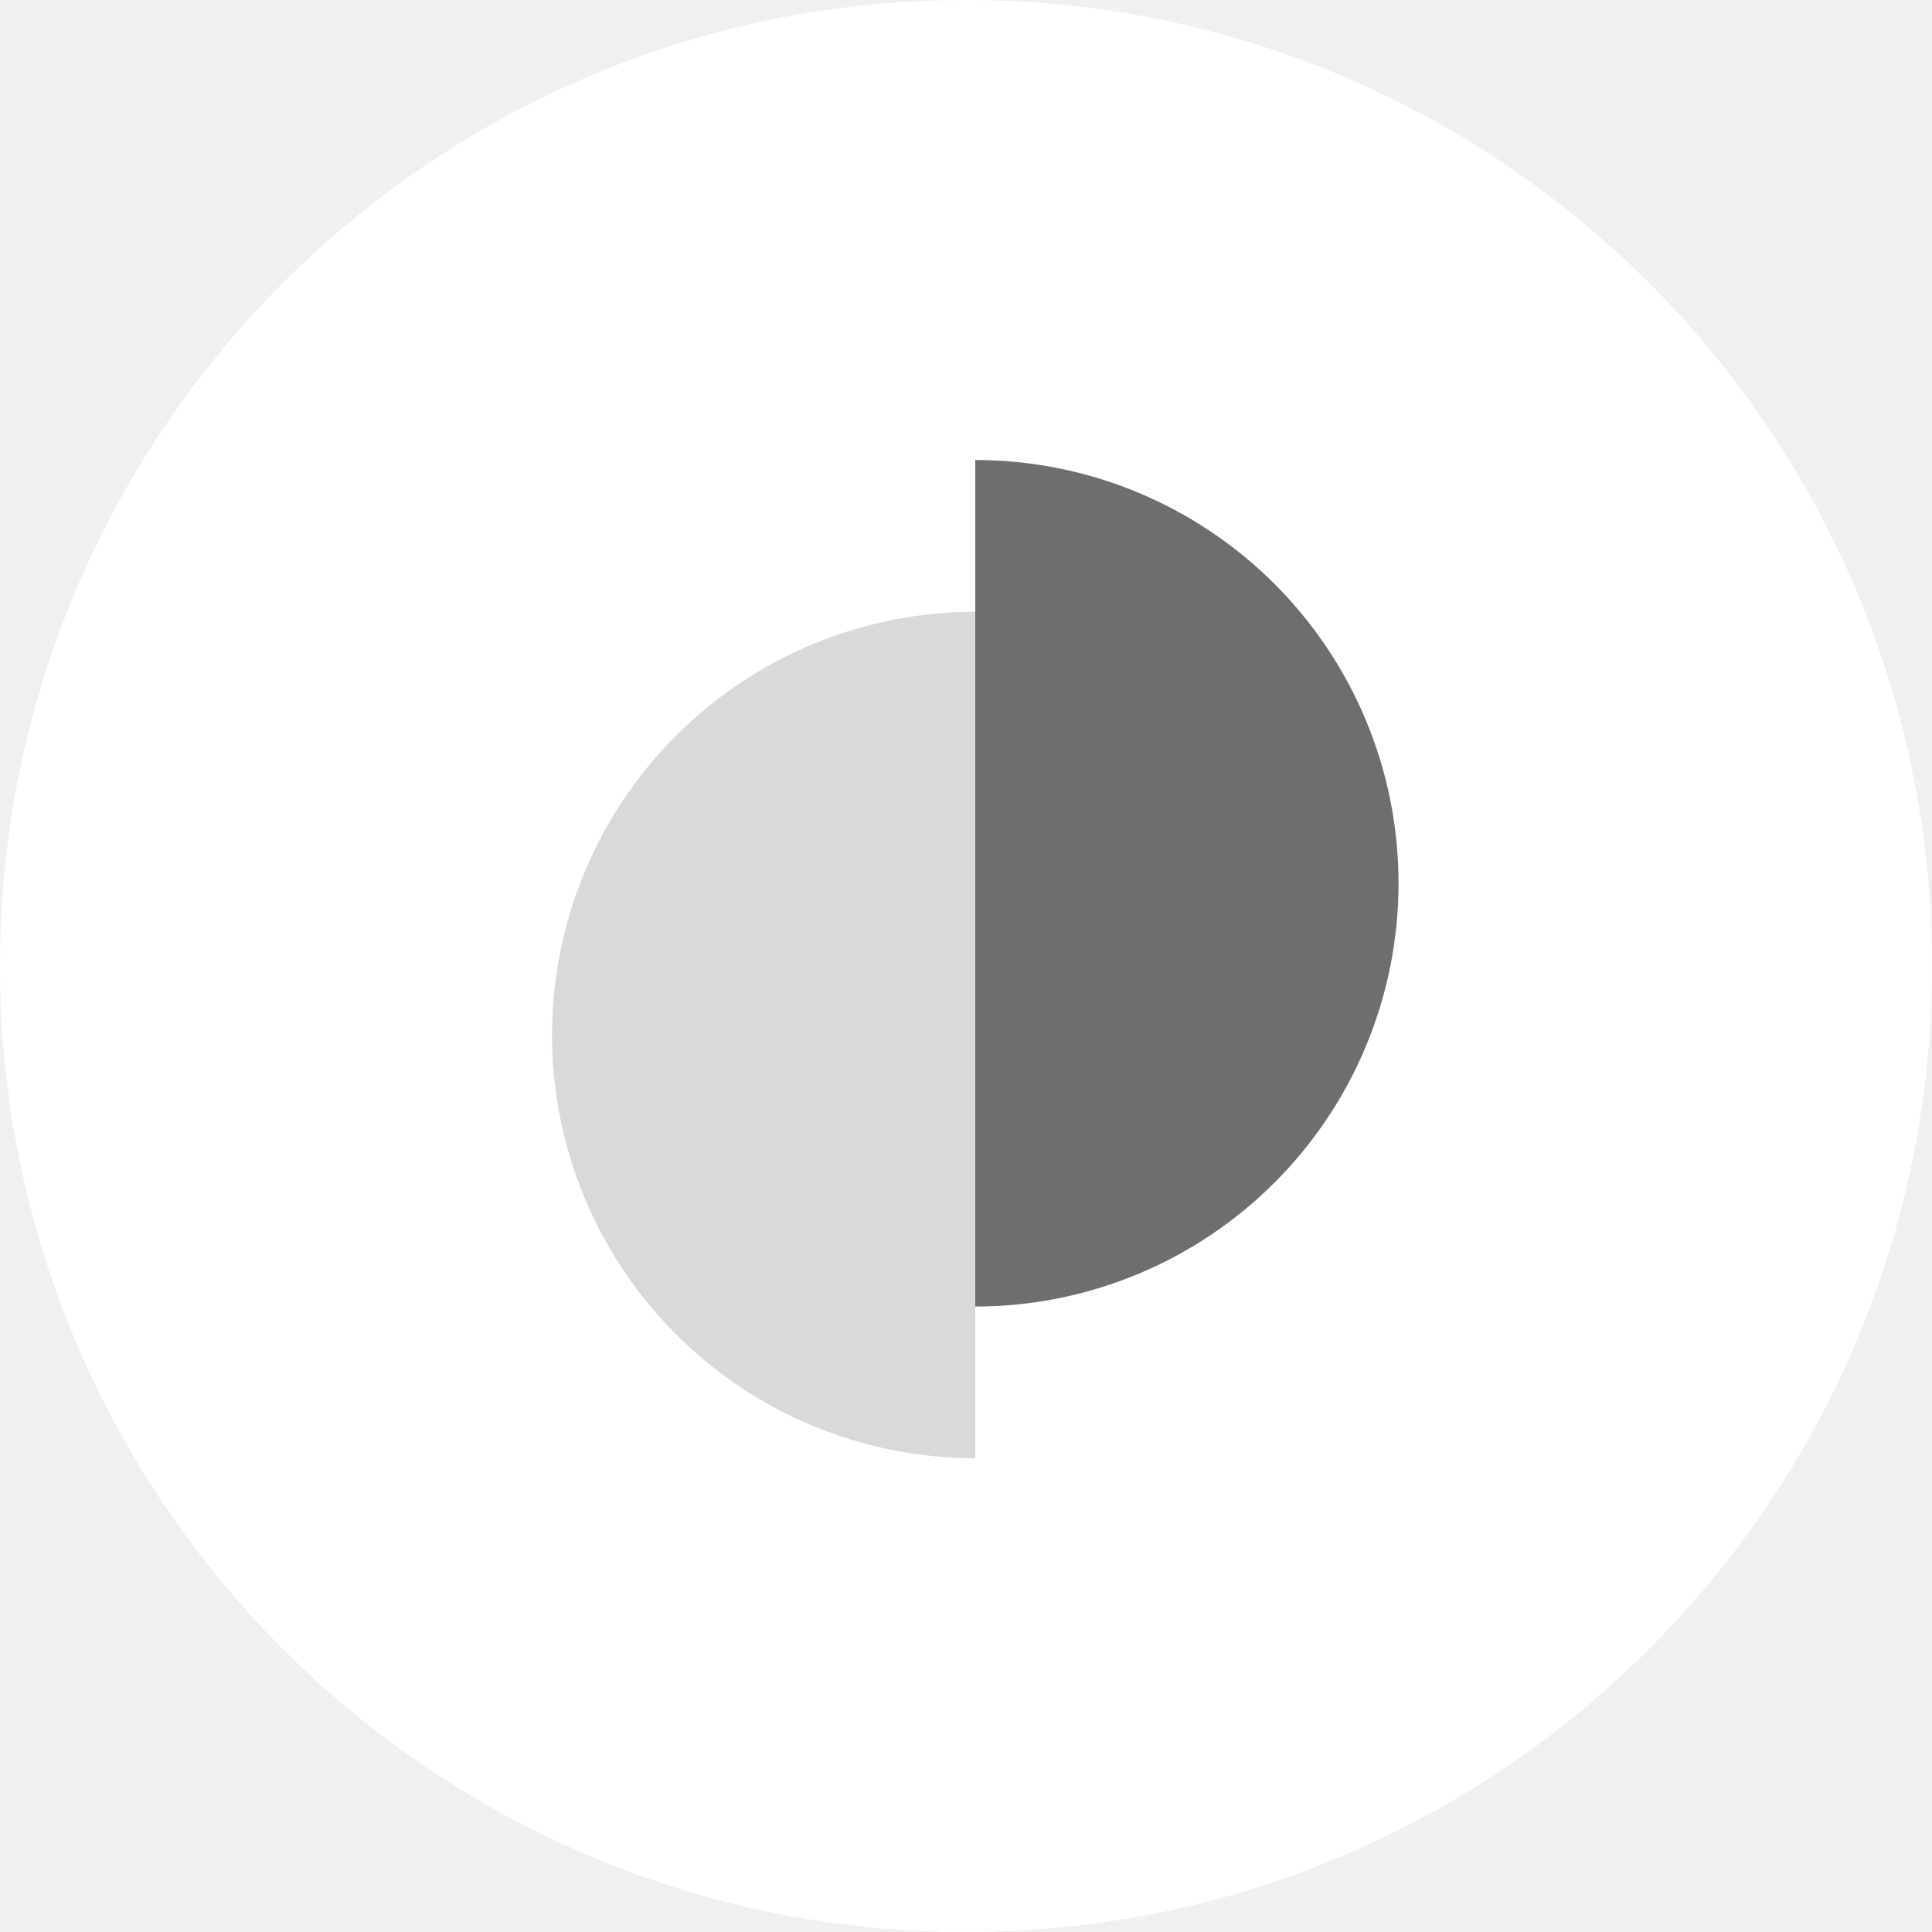
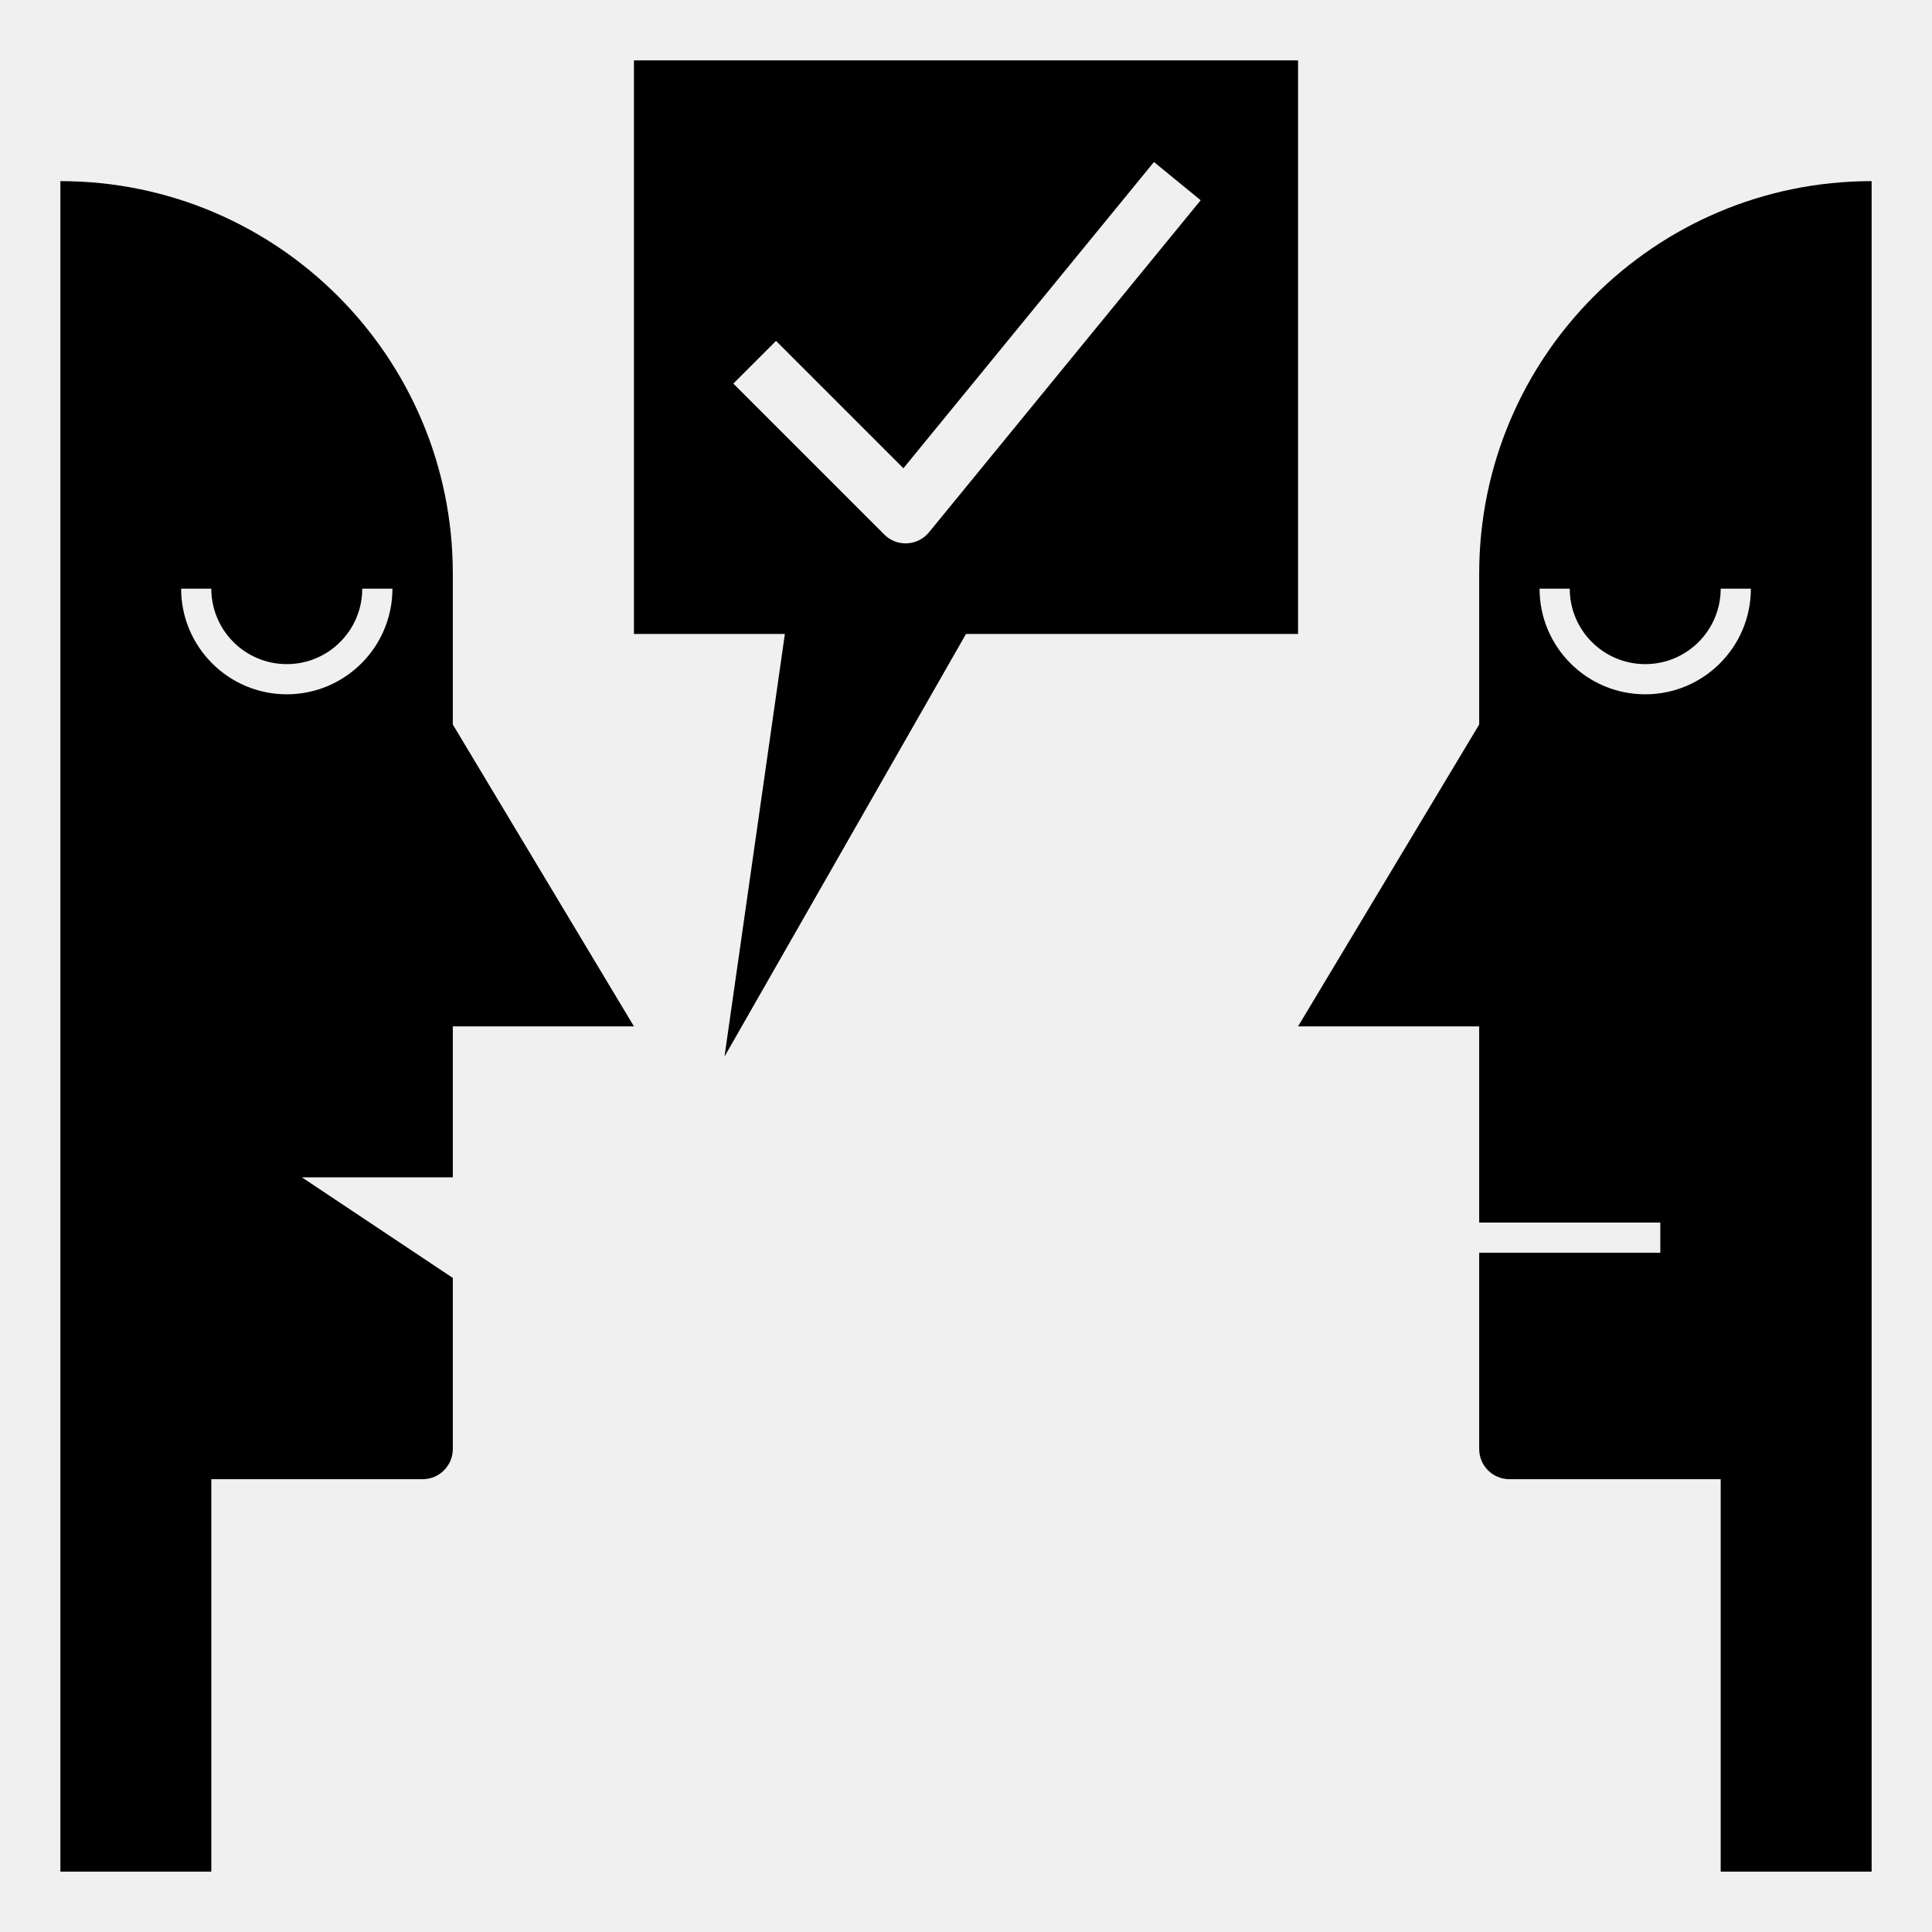
- <svg xmlns="http://www.w3.org/2000/svg" width="84" height="84" viewBox="0 0 84 84" fill="none">
-   <circle cx="42" cy="42" r="42" fill="white" />
-   <path d="M42.403 63.403C39.986 63.403 37.593 62.927 35.36 62.003C33.127 61.078 31.099 59.722 29.39 58.013C27.681 56.304 26.325 54.276 25.401 52.043C24.476 49.81 24 47.417 24 45C24 42.584 24.476 40.191 25.401 37.958C26.325 35.725 27.681 33.696 29.39 31.987C31.099 30.278 33.127 28.923 35.36 27.998C37.593 27.073 39.986 26.597 42.403 26.597L42.403 45L42.403 63.403Z" fill="#D9D9D9" />
-   <path opacity="0.8" d="M42.403 20C44.82 20 47.213 20.476 49.446 21.401C51.678 22.326 53.707 23.681 55.416 25.39C57.125 27.099 58.48 29.128 59.405 31.36C60.33 33.593 60.806 35.986 60.806 38.403C60.806 40.82 60.33 43.213 59.405 45.446C58.48 47.678 57.125 49.707 55.416 51.416C53.707 53.125 51.678 54.48 49.446 55.405C47.213 56.33 44.82 56.806 42.403 56.806L42.403 38.403L42.403 20Z" fill="#4A4A4A" />
+ <svg xmlns="http://www.w3.org/2000/svg" fill="#000000" width="800px" height="800px" viewBox="0 0 64 64" data-name="Layer 1" id="Layer_1">
+   <path d="M15,34h6L15,24V19A13,13,0,0,0,2,6V62H7V49h7a1,1,0,0,0,1-1V42.333L10,39h5ZM9.5,23A3.504,3.504,0,0,1,6,19.5H7a2.5,2.5,0,0,0,5,0h1A3.504,3.504,0,0,1,9.5,23Z" />
+   <path d="M49,19v5L43,34h6v6.5h6v1H49V48a1,1,0,0,0,1,1h7V62h5V6A13,13,0,0,0,49,19Zm8,.5h1a3.5,3.5,0,0,1-7,0h1a2.5,2.5,0,0,0,5,0Z" />
+   <path d="M43,2H21V21h5L24,35l8-14H43ZM30.774,17.633a1.002,1.002,0,0,1-.724.366C30.033,18,30.017,18,30,18a.998.998,0,0,1-.707-.293l-5-5L25.707,11.293l4.219,4.219L38.226,5.367l1.548,1.266Z" />
</svg>
